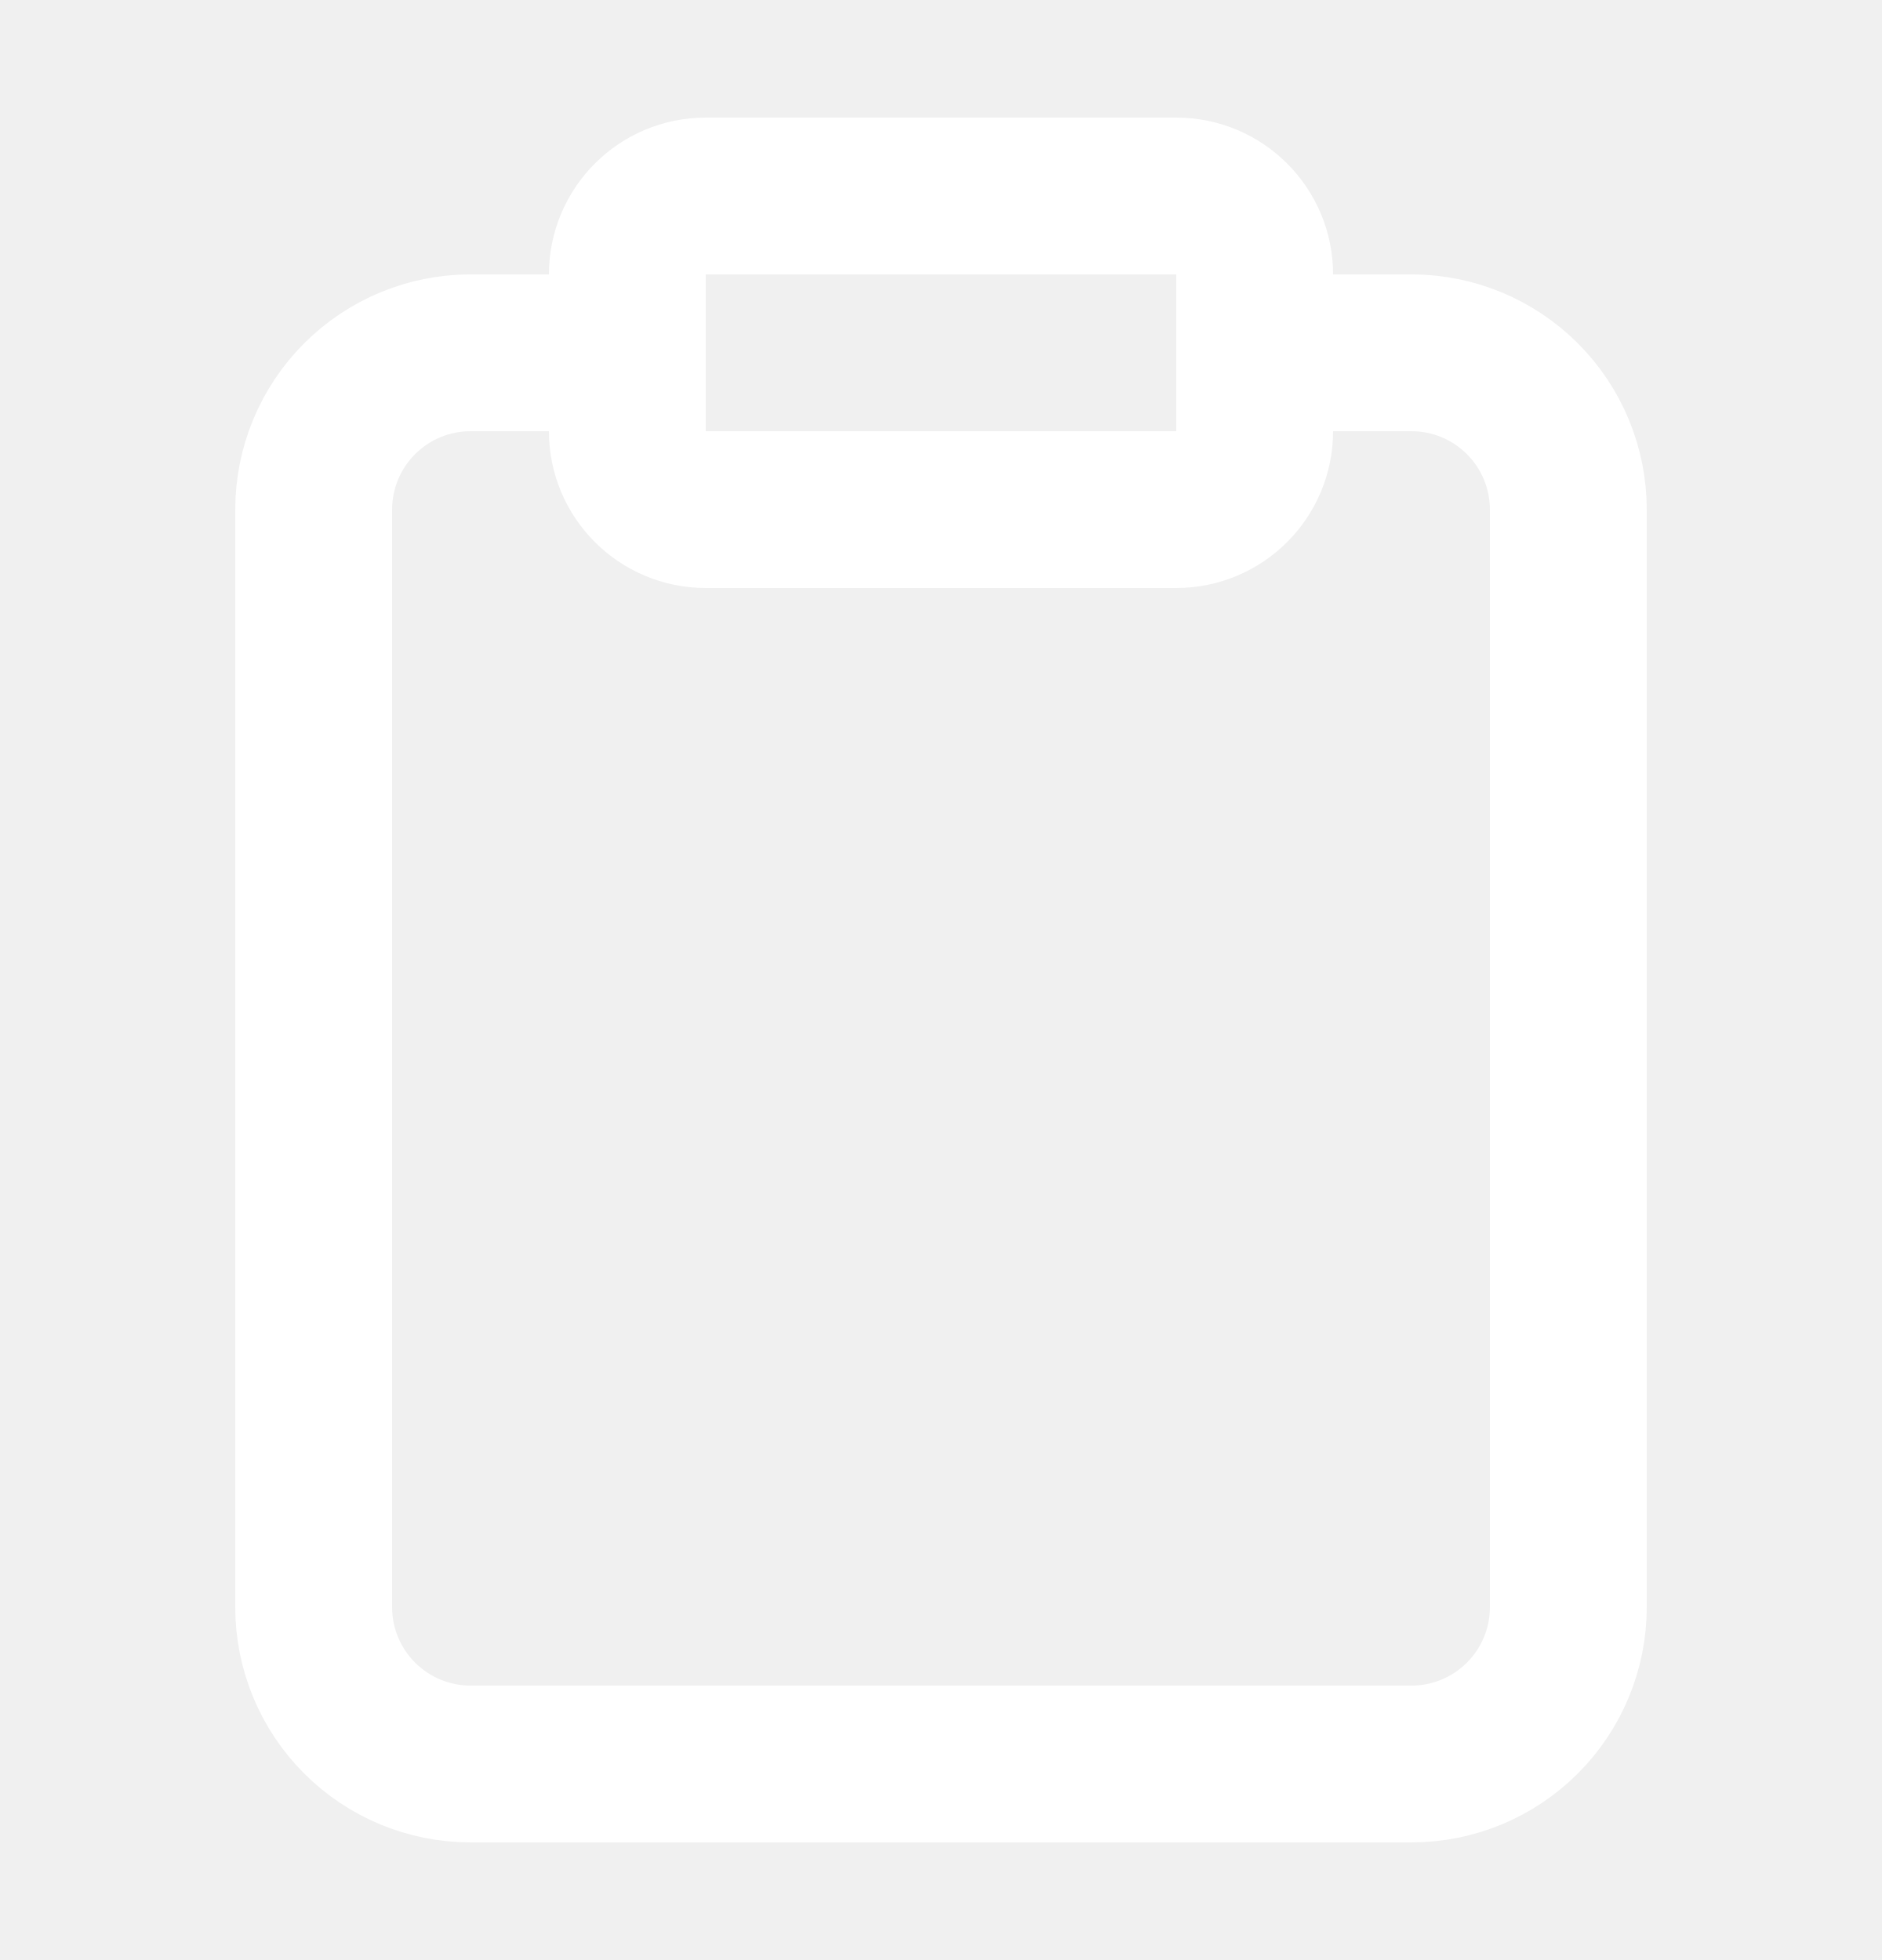
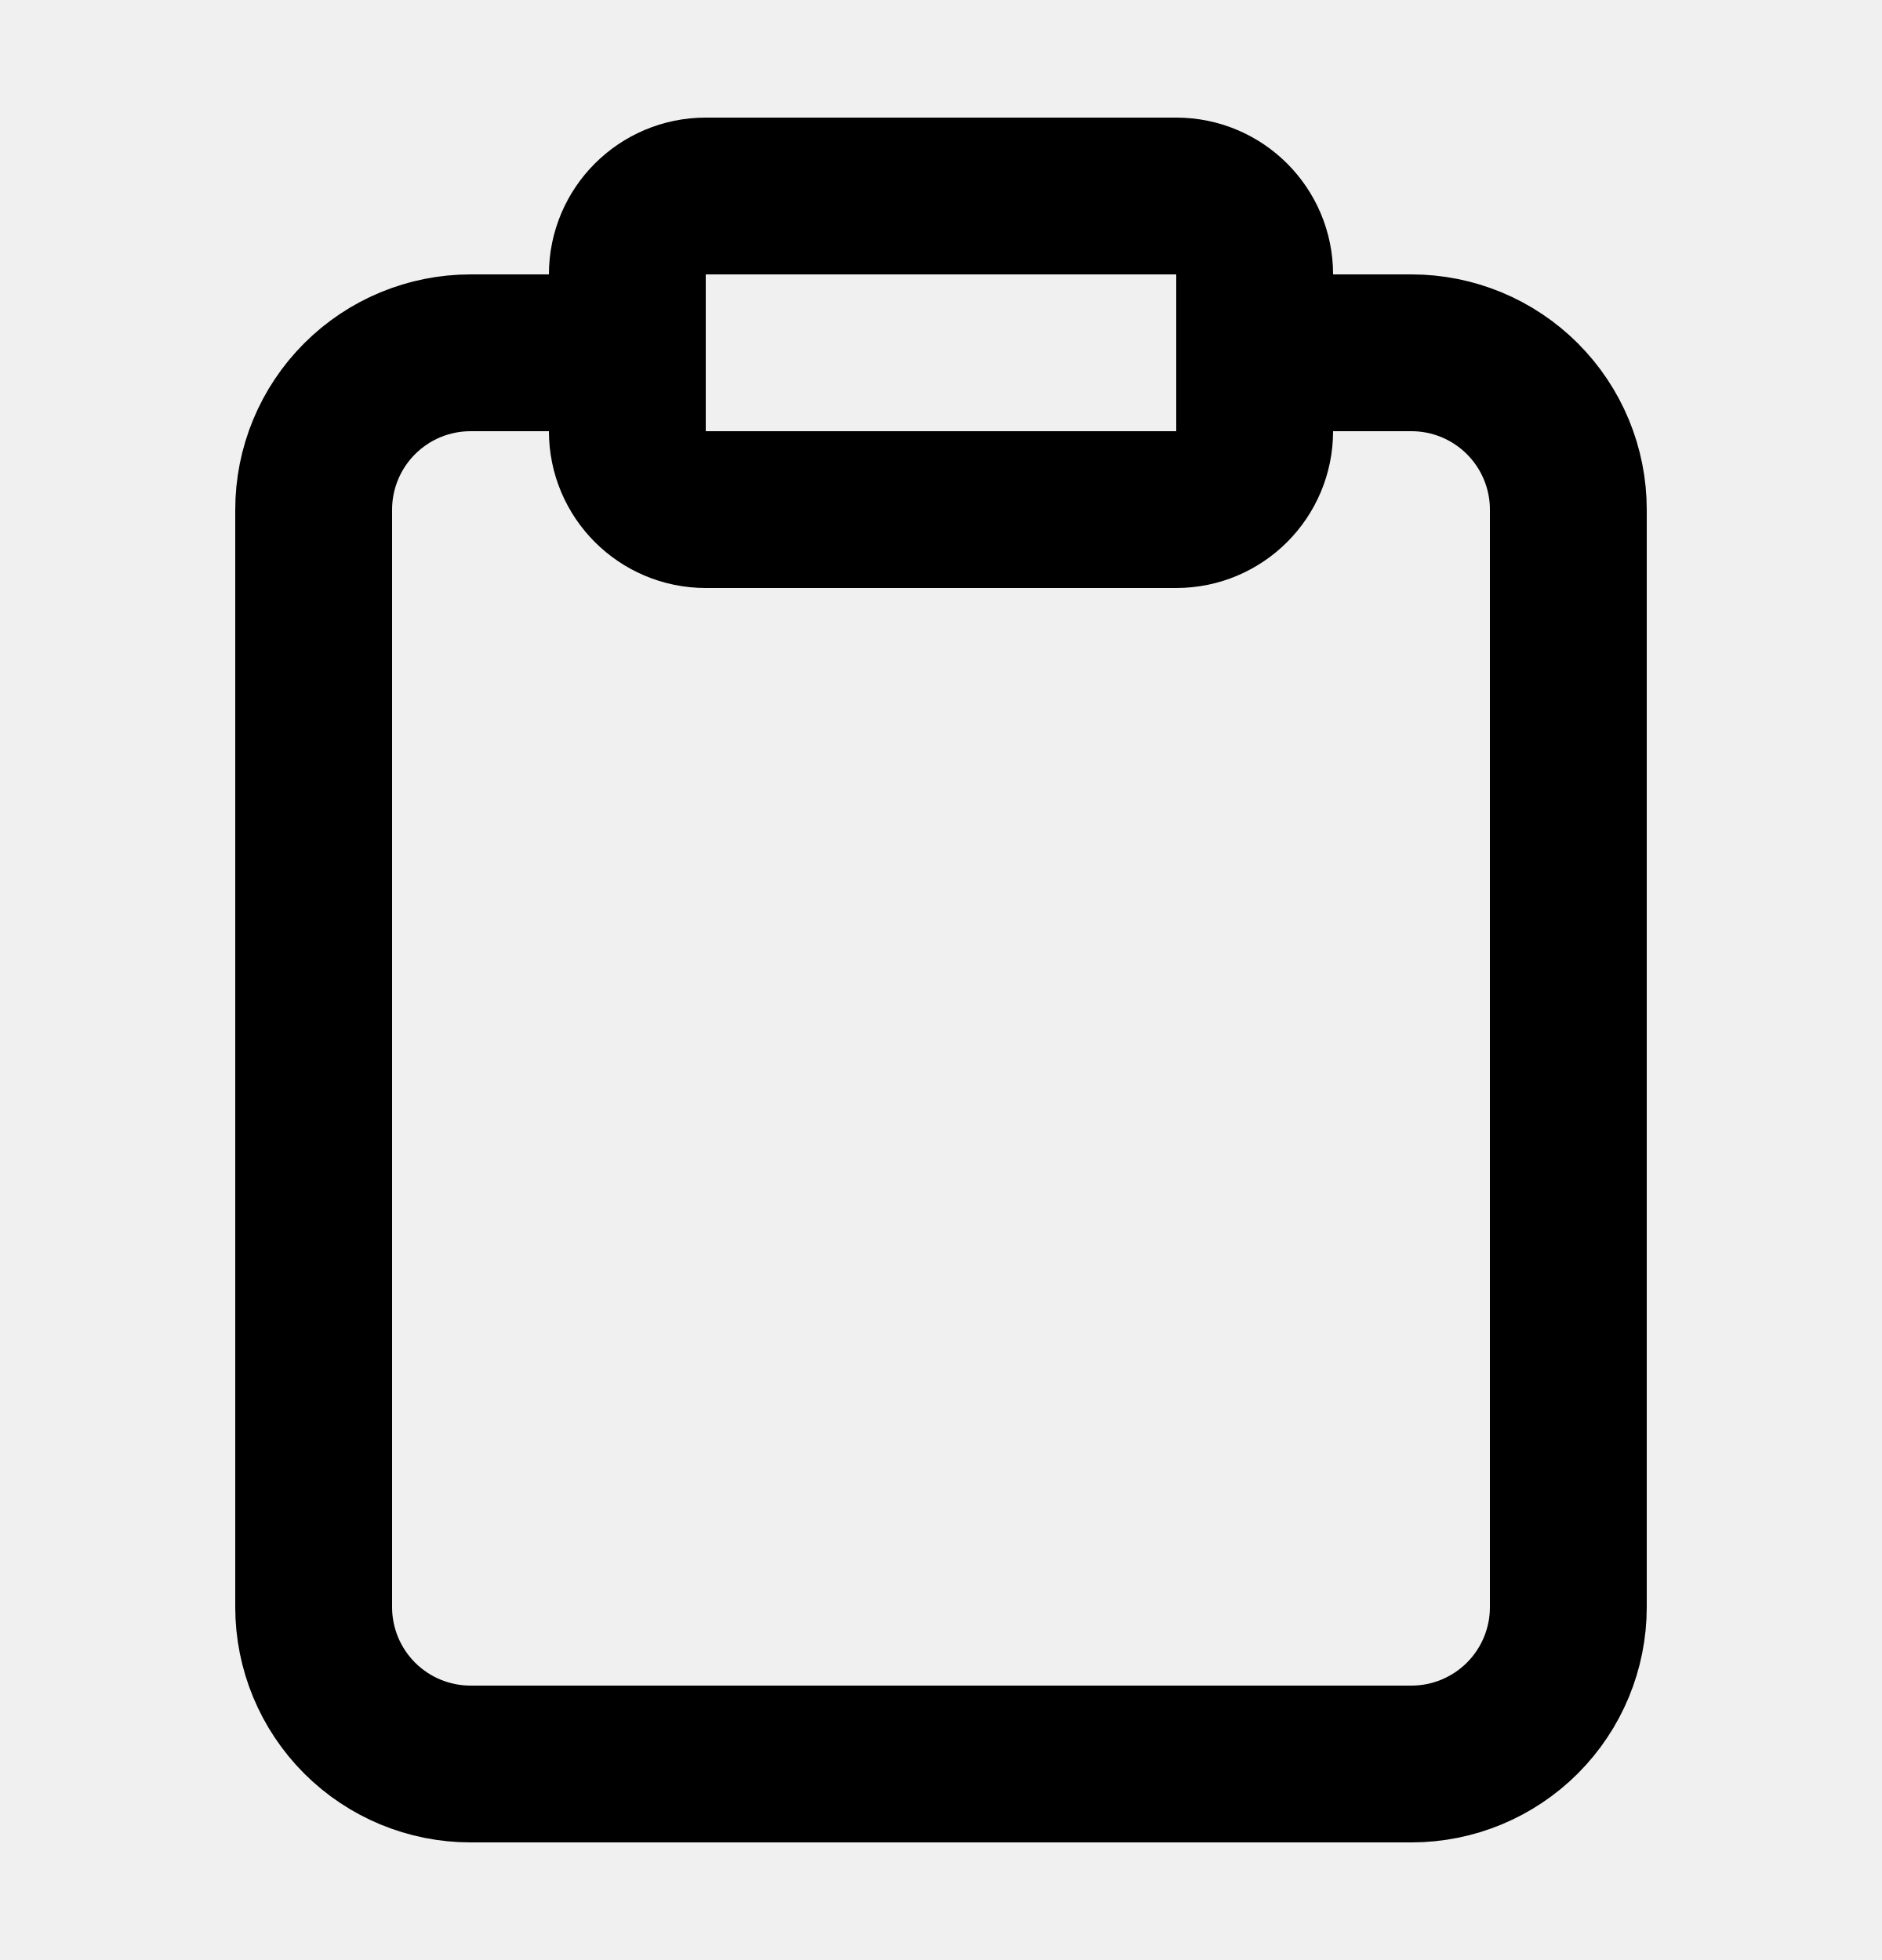
<svg xmlns="http://www.w3.org/2000/svg" width="24" height="25" viewBox="0 0 24 25" fill="none">
-   <path d="M16 4.5H18C18.53 4.5 19.039 4.711 19.414 5.086C19.789 5.461 20 5.97 20 6.5V20.5C20 21.03 19.789 21.539 19.414 21.914C19.039 22.289 18.53 22.5 18 22.5H6C5.47 22.5 4.961 22.289 4.586 21.914C4.211 21.539 4 21.03 4 20.5V6.5C4 5.97 4.211 5.461 4.586 5.086C4.961 4.711 5.47 4.5 6 4.5H8" stroke="white" stroke-width="2" stroke-linecap="round" stroke-linejoin="round" />
-   <path d="M15 2.5H9C8.448 2.5 8 2.948 8 3.5V5.5C8 6.052 8.448 6.5 9 6.5H15C15.552 6.5 16 6.052 16 5.5V3.5C16 2.948 15.552 2.5 15 2.5Z" stroke="white" stroke-width="2" stroke-linecap="round" stroke-linejoin="round" />
+   <path d="M16 4.5H18C18.53 4.5 19.039 4.711 19.414 5.086C19.789 5.461 20 5.97 20 6.5V20.5C20 21.03 19.789 21.539 19.414 21.914C19.039 22.289 18.53 22.5 18 22.5H6C5.47 22.5 4.961 22.289 4.586 21.914C4.211 21.539 4 21.03 4 20.5V6.5C4 5.97 4.211 5.461 4.586 5.086C4.961 4.711 5.47 4.5 6 4.5H8" stroke="black" stroke-width="2" stroke-linecap="round" stroke-linejoin="round" />
+   <path d="M15 2.5H9C8.448 2.5 8 2.948 8 3.5V5.5C8 6.052 8.448 6.5 9 6.5H15C15.552 6.5 16 6.052 16 5.5V3.5C16 2.948 15.552 2.5 15 2.5Z" stroke="black" stroke-width="2" stroke-linecap="round" stroke-linejoin="round" />
</svg>
